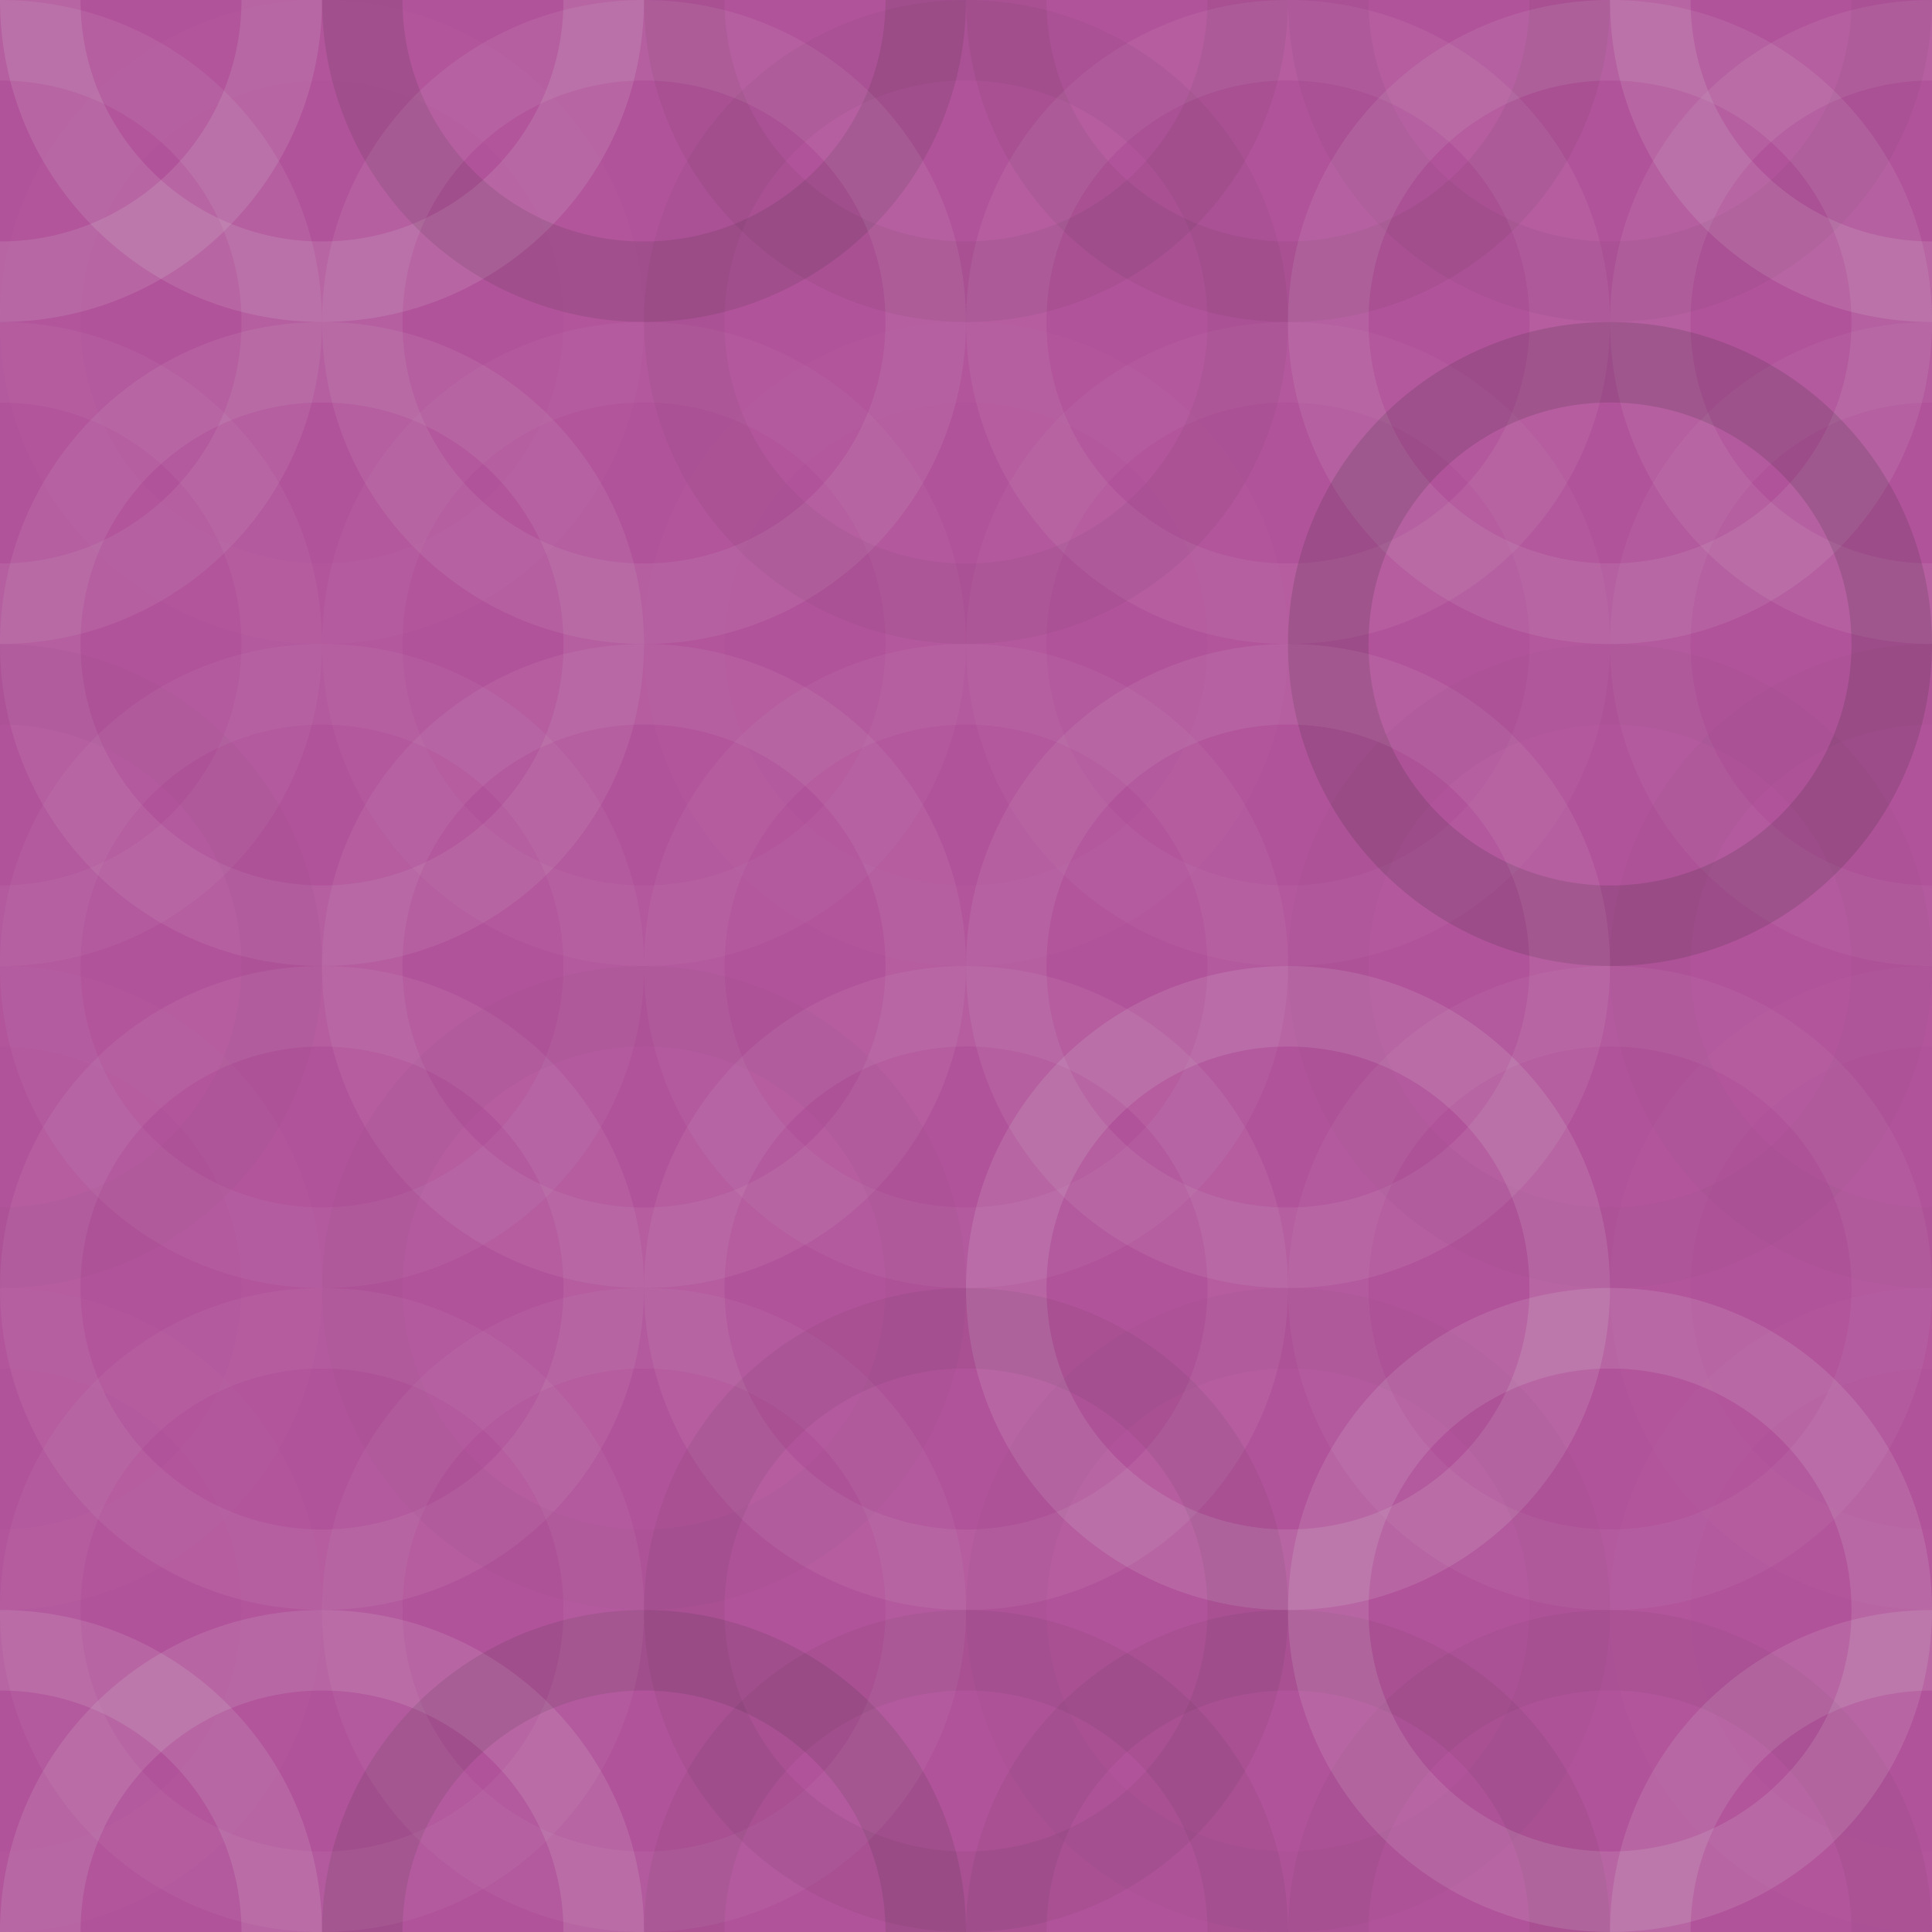
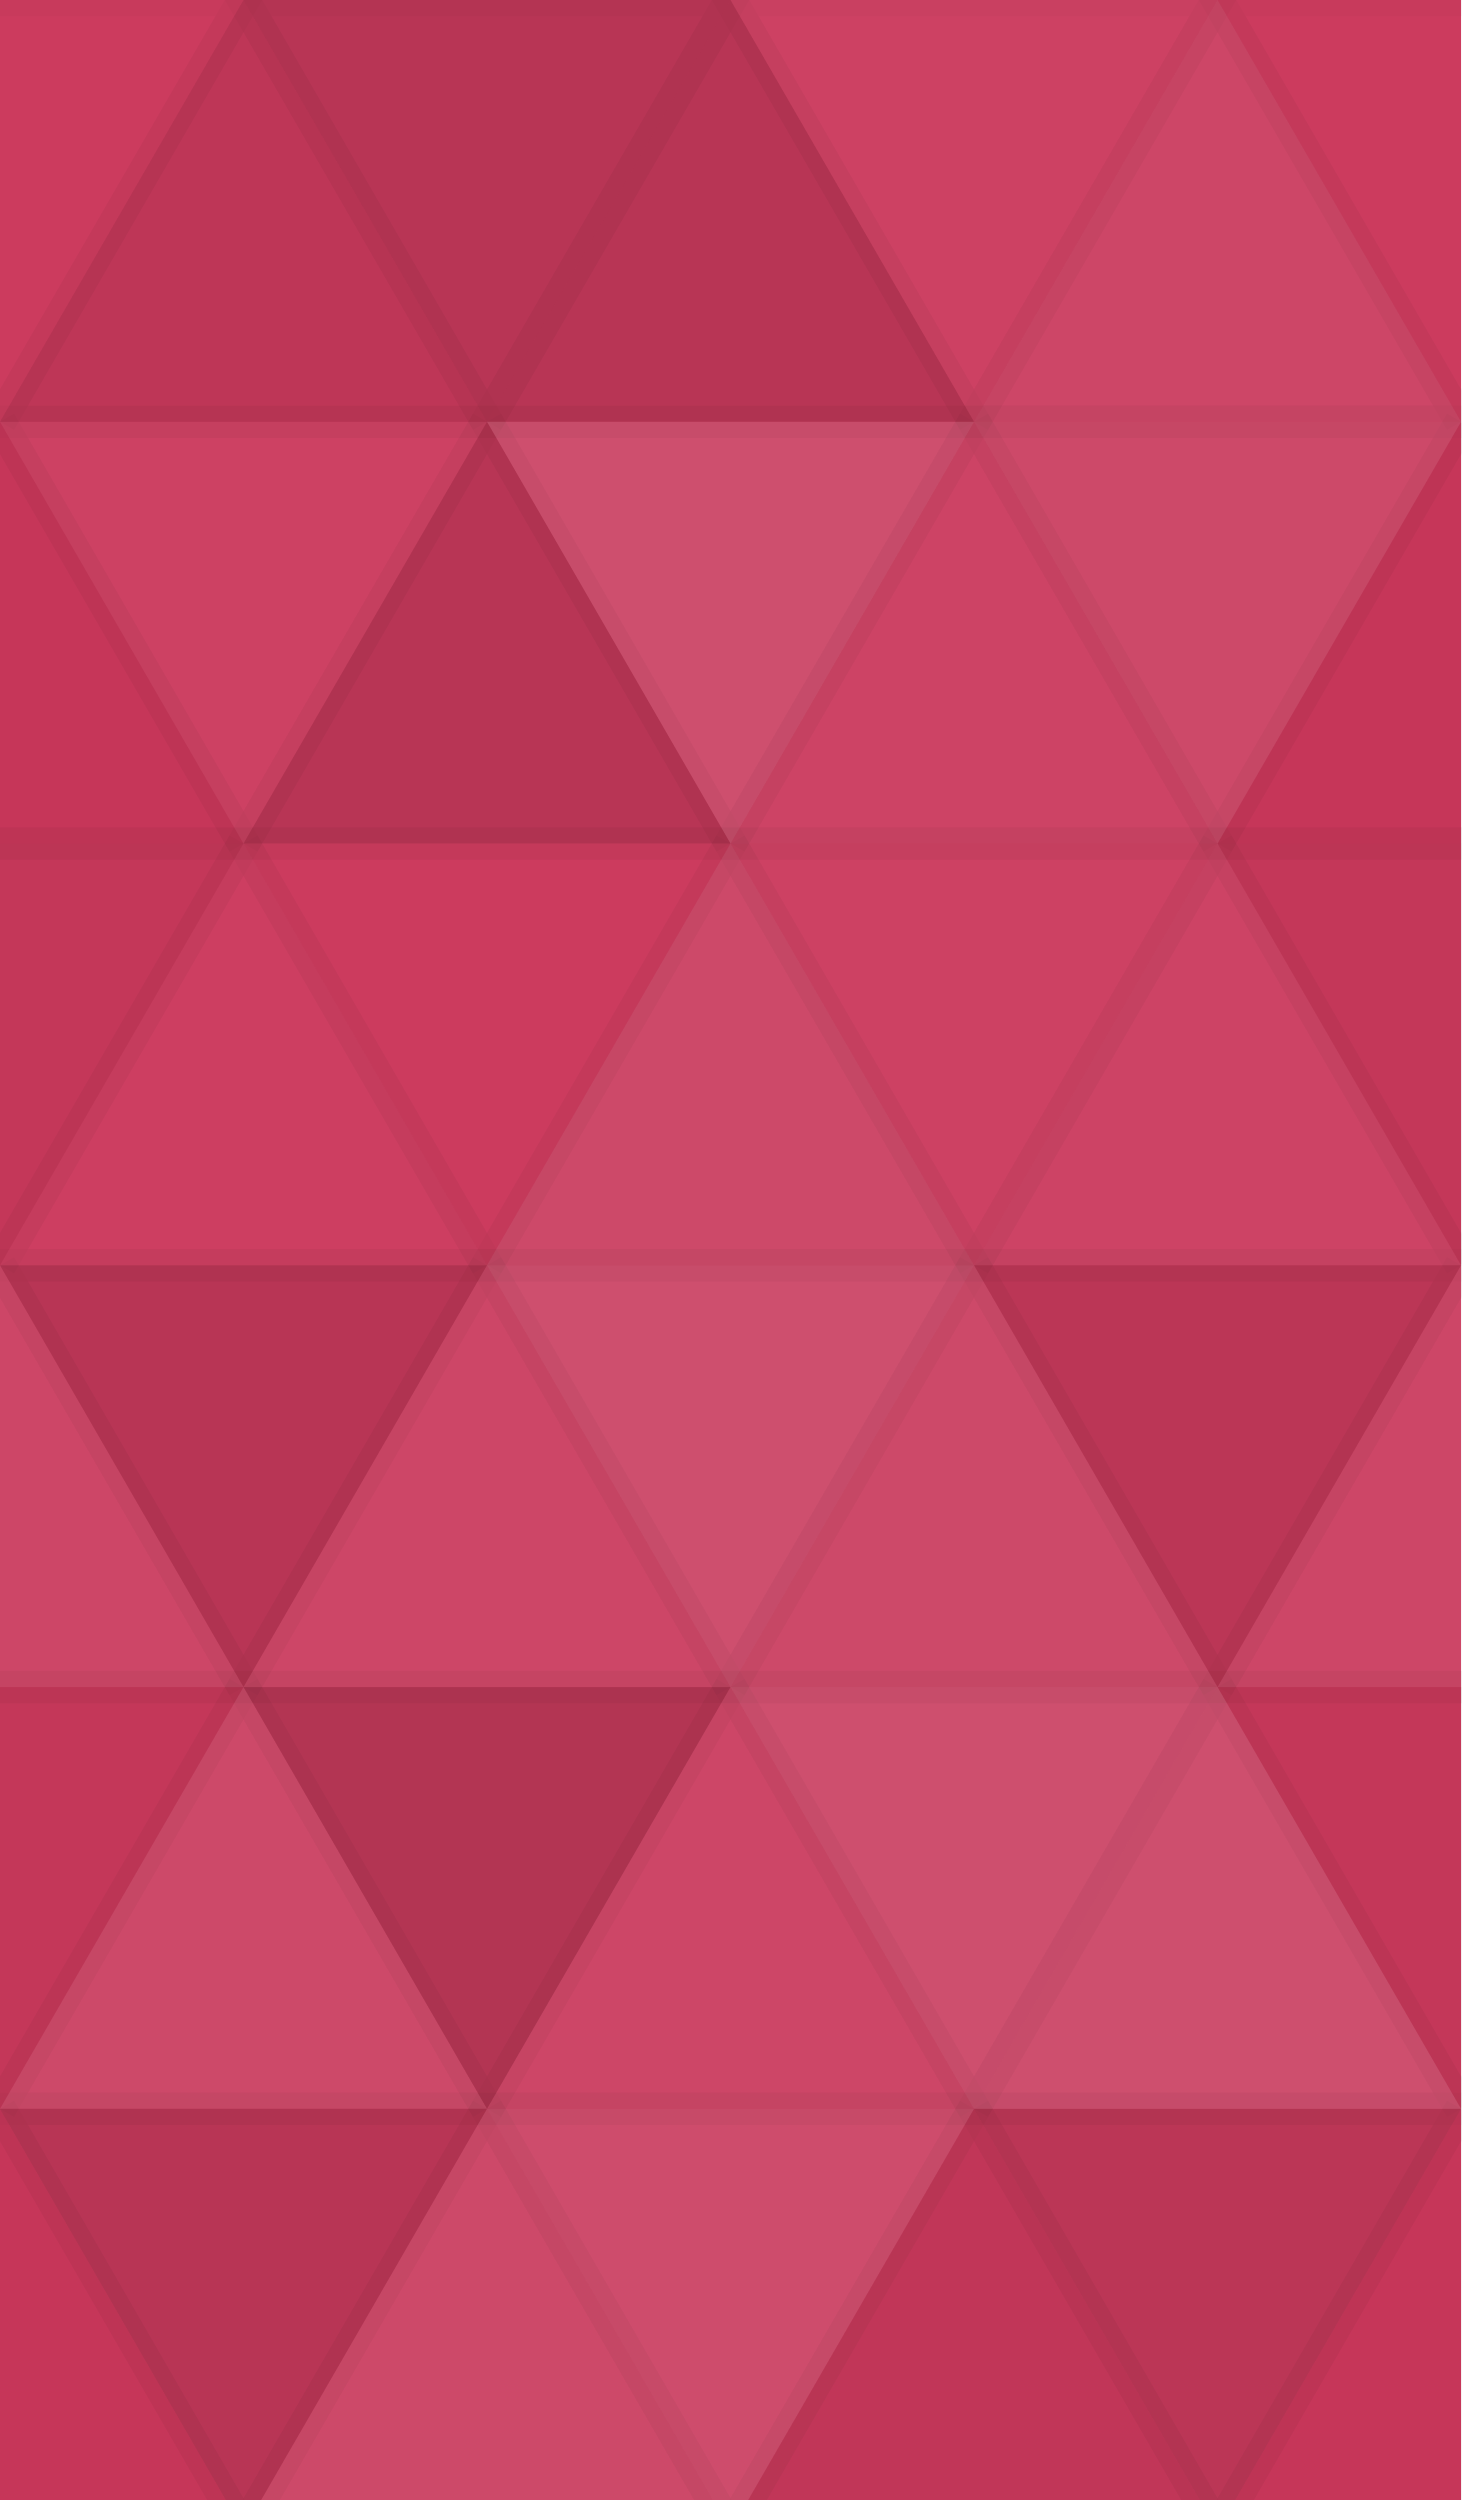
- <svg xmlns="http://www.w3.org/2000/svg" width="340" height="340">
-   <rect x="0" y="0" width="100%" height="100%" fill="rgb(177, 83, 154)" />
-   <circle cx="0.0" cy="0.0" r="49.583" fill="none" stroke="#ddd" style="opacity:0.141;stroke-width:14.167px;" />
-   <circle cx="340.0" cy="0.0" r="49.583" fill="none" stroke="#ddd" style="opacity:0.141;stroke-width:14.167px;" />
-   <circle cx="0.0" cy="340.0" r="49.583" fill="none" stroke="#ddd" style="opacity:0.141;stroke-width:14.167px;" />
-   <circle cx="340.0" cy="340.0" r="49.583" fill="none" stroke="#ddd" style="opacity:0.141;stroke-width:14.167px;" />
-   <circle cx="56.667" cy="0.0" r="49.583" fill="none" stroke="#ddd" style="opacity:0.141;stroke-width:14.167px;" />
-   <circle cx="56.667" cy="340.0" r="49.583" fill="none" stroke="#ddd" style="opacity:0.141;stroke-width:14.167px;" />
-   <circle cx="113.333" cy="0.0" r="49.583" fill="none" stroke="#222" style="opacity:0.115;stroke-width:14.167px;" />
-   <circle cx="113.333" cy="340.0" r="49.583" fill="none" stroke="#222" style="opacity:0.115;stroke-width:14.167px;" />
-   <circle cx="170.0" cy="0.0" r="49.583" fill="none" stroke="#222" style="opacity:0.063;stroke-width:14.167px;" />
-   <circle cx="170.0" cy="340.0" r="49.583" fill="none" stroke="#222" style="opacity:0.063;stroke-width:14.167px;" />
-   <circle cx="226.667" cy="0.0" r="49.583" fill="none" stroke="#222" style="opacity:0.063;stroke-width:14.167px;" />
-   <circle cx="226.667" cy="340.0" r="49.583" fill="none" stroke="#222" style="opacity:0.063;stroke-width:14.167px;" />
-   <circle cx="283.333" cy="0.0" r="49.583" fill="none" stroke="#222" style="opacity:0.046;stroke-width:14.167px;" />
-   <circle cx="283.333" cy="340.0" r="49.583" fill="none" stroke="#222" style="opacity:0.046;stroke-width:14.167px;" />
-   <circle cx="0.0" cy="56.667" r="49.583" fill="none" stroke="#ddd" style="opacity:0.089;stroke-width:14.167px;" />
-   <circle cx="340.0" cy="56.667" r="49.583" fill="none" stroke="#ddd" style="opacity:0.089;stroke-width:14.167px;" />
-   <circle cx="56.667" cy="56.667" r="49.583" fill="none" stroke="#ddd" style="opacity:0.02;stroke-width:14.167px;" />
-   <circle cx="113.333" cy="56.667" r="49.583" fill="none" stroke="#ddd" style="opacity:0.089;stroke-width:14.167px;" />
-   <circle cx="170.0" cy="56.667" r="49.583" fill="none" stroke="#222" style="opacity:0.046;stroke-width:14.167px;" />
-   <circle cx="226.667" cy="56.667" r="49.583" fill="none" stroke="#ddd" style="opacity:0.072;stroke-width:14.167px;" />
-   <circle cx="283.333" cy="56.667" r="49.583" fill="none" stroke="#ddd" style="opacity:0.107;stroke-width:14.167px;" />
-   <circle cx="0.0" cy="113.333" r="49.583" fill="none" stroke="#ddd" style="opacity:0.055;stroke-width:14.167px;" />
-   <circle cx="340.0" cy="113.333" r="49.583" fill="none" stroke="#ddd" style="opacity:0.055;stroke-width:14.167px;" />
-   <circle cx="56.667" cy="113.333" r="49.583" fill="none" stroke="#ddd" style="opacity:0.089;stroke-width:14.167px;" />
-   <circle cx="113.333" cy="113.333" r="49.583" fill="none" stroke="#ddd" style="opacity:0.037;stroke-width:14.167px;" />
-   <circle cx="170.0" cy="113.333" r="49.583" fill="none" stroke="#ddd" style="opacity:0.02;stroke-width:14.167px;" />
-   <circle cx="226.667" cy="113.333" r="49.583" fill="none" stroke="#ddd" style="opacity:0.037;stroke-width:14.167px;" />
-   <circle cx="283.333" cy="113.333" r="49.583" fill="none" stroke="#222" style="opacity:0.15;stroke-width:14.167px;" />
-   <circle cx="0.0" cy="170.0" r="49.583" fill="none" stroke="#222" style="opacity:0.029;stroke-width:14.167px;" />
-   <circle cx="340.0" cy="170.0" r="49.583" fill="none" stroke="#222" style="opacity:0.029;stroke-width:14.167px;" />
-   <circle cx="56.667" cy="170.0" r="49.583" fill="none" stroke="#ddd" style="opacity:0.055;stroke-width:14.167px;" />
-   <circle cx="113.333" cy="170.0" r="49.583" fill="none" stroke="#ddd" style="opacity:0.072;stroke-width:14.167px;" />
-   <circle cx="170.0" cy="170.0" r="49.583" fill="none" stroke="#ddd" style="opacity:0.055;stroke-width:14.167px;" />
-   <circle cx="226.667" cy="170.0" r="49.583" fill="none" stroke="#ddd" style="opacity:0.089;stroke-width:14.167px;" />
-   <circle cx="283.333" cy="170.0" r="49.583" fill="none" stroke="#222" style="opacity:0.029;stroke-width:14.167px;" />
-   <circle cx="0.0" cy="226.667" r="49.583" fill="none" stroke="#ddd" style="opacity:0.02;stroke-width:14.167px;" />
-   <circle cx="340.0" cy="226.667" r="49.583" fill="none" stroke="#ddd" style="opacity:0.02;stroke-width:14.167px;" />
-   <circle cx="56.667" cy="226.667" r="49.583" fill="none" stroke="#ddd" style="opacity:0.072;stroke-width:14.167px;" />
-   <circle cx="113.333" cy="226.667" r="49.583" fill="none" stroke="#222" style="opacity:0.029;stroke-width:14.167px;" />
-   <circle cx="170.0" cy="226.667" r="49.583" fill="none" stroke="#ddd" style="opacity:0.072;stroke-width:14.167px;" />
-   <circle cx="226.667" cy="226.667" r="49.583" fill="none" stroke="#ddd" style="opacity:0.141;stroke-width:14.167px;" />
-   <circle cx="283.333" cy="226.667" r="49.583" fill="none" stroke="#ddd" style="opacity:0.055;stroke-width:14.167px;" />
-   <circle cx="0.0" cy="283.333" r="49.583" fill="none" stroke="#ddd" style="opacity:0.02;stroke-width:14.167px;" />
-   <circle cx="340.0" cy="283.333" r="49.583" fill="none" stroke="#ddd" style="opacity:0.02;stroke-width:14.167px;" />
-   <circle cx="56.667" cy="283.333" r="49.583" fill="none" stroke="#ddd" style="opacity:0.055;stroke-width:14.167px;" />
-   <circle cx="113.333" cy="283.333" r="49.583" fill="none" stroke="#ddd" style="opacity:0.055;stroke-width:14.167px;" />
-   <circle cx="170.0" cy="283.333" r="49.583" fill="none" stroke="#222" style="opacity:0.063;stroke-width:14.167px;" />
-   <circle cx="226.667" cy="283.333" r="49.583" fill="none" stroke="#222" style="opacity:0.029;stroke-width:14.167px;" />
-   <circle cx="283.333" cy="283.333" r="49.583" fill="none" stroke="#ddd" style="opacity:0.141;stroke-width:14.167px;" />
+ <svg xmlns="http://www.w3.org/2000/svg" width="45" height="77">
+   <rect x="0" y="0" width="100%" height="100%" fill="rgb(204, 56, 92)" />
+   <polyline points="7.5, 0, 15.0, 12.99, 0, 12.99, 7.5, 0" fill="#ddd" fill-opacity="0.02" stroke="#000" stroke-opacity="0.02" transform="translate(-7.5, 0.0) rotate(180, 7.5, 6.495191)" />
+   <polyline points="7.5, 0, 15.0, 12.99, 0, 12.99, 7.5, 0" fill="#ddd" fill-opacity="0.02" stroke="#000" stroke-opacity="0.02" transform="translate(37.5, 0.0) rotate(180, 7.5, 6.495191)" />
+   <polyline points="7.5, 0, 15.0, 12.99, 0, 12.99, 7.5, 0" fill="#222" fill-opacity="0.081" stroke="#000" stroke-opacity="0.02" transform="translate(0.0, 0.0) rotate(0, 7.5, 6.495191)" />
+   <polyline points="7.5, 0, 15.0, 12.99, 0, 12.99, 7.5, 0" fill="#222" fill-opacity="0.115" stroke="#000" stroke-opacity="0.02" transform="translate(7.5, 0.0) rotate(180, 7.5, 6.495191)" />
+   <polyline points="7.5, 0, 15.0, 12.99, 0, 12.99, 7.5, 0" fill="#222" fill-opacity="0.115" stroke="#000" stroke-opacity="0.02" transform="translate(15.0, 0.0) rotate(0, 7.5, 6.495191)" />
+   <polyline points="7.5, 0, 15.0, 12.99, 0, 12.99, 7.5, 0" fill="#ddd" fill-opacity="0.055" stroke="#000" stroke-opacity="0.02" transform="translate(22.5, 0.0) rotate(180, 7.5, 6.495191)" />
+   <polyline points="7.5, 0, 15.0, 12.99, 0, 12.99, 7.5, 0" fill="#ddd" fill-opacity="0.089" stroke="#000" stroke-opacity="0.02" transform="translate(30.0, 0.0) rotate(0, 7.5, 6.495191)" />
+   <polyline points="7.5, 0, 15.0, 12.99, 0, 12.99, 7.5, 0" fill="#222" fill-opacity="0.029" stroke="#000" stroke-opacity="0.02" transform="translate(-7.5, 12.99038) rotate(0, 7.5, 6.495191)" />
+   <polyline points="7.5, 0, 15.0, 12.99, 0, 12.99, 7.5, 0" fill="#222" fill-opacity="0.029" stroke="#000" stroke-opacity="0.02" transform="translate(37.5, 12.99038) rotate(0, 7.5, 6.495191)" />
+   <polyline points="7.5, 0, 15.0, 12.99, 0, 12.99, 7.5, 0" fill="#ddd" fill-opacity="0.055" stroke="#000" stroke-opacity="0.02" transform="translate(0.0, 12.99038) rotate(180, 7.5, 6.495191)" />
+   <polyline points="7.5, 0, 15.0, 12.99, 0, 12.99, 7.5, 0" fill="#222" fill-opacity="0.115" stroke="#000" stroke-opacity="0.02" transform="translate(7.5, 12.99038) rotate(0, 7.5, 6.495191)" />
+   <polyline points="7.5, 0, 15.0, 12.99, 0, 12.99, 7.5, 0" fill="#ddd" fill-opacity="0.141" stroke="#000" stroke-opacity="0.02" transform="translate(15.0, 12.99038) rotate(180, 7.5, 6.495191)" />
+   <polyline points="7.5, 0, 15.0, 12.99, 0, 12.99, 7.5, 0" fill="#ddd" fill-opacity="0.072" stroke="#000" stroke-opacity="0.02" transform="translate(22.5, 12.99038) rotate(0, 7.5, 6.495191)" />
+   <polyline points="7.5, 0, 15.0, 12.99, 0, 12.99, 7.5, 0" fill="#ddd" fill-opacity="0.107" stroke="#000" stroke-opacity="0.02" transform="translate(30.0, 12.99038) rotate(180, 7.5, 6.495191)" />
+   <polyline points="7.5, 0, 15.0, 12.99, 0, 12.99, 7.5, 0" fill="#222" fill-opacity="0.046" stroke="#000" stroke-opacity="0.02" transform="translate(-7.5, 25.98076) rotate(180, 7.5, 6.495191)" />
+   <polyline points="7.5, 0, 15.0, 12.99, 0, 12.99, 7.5, 0" fill="#222" fill-opacity="0.046" stroke="#000" stroke-opacity="0.02" transform="translate(37.5, 25.98076) rotate(180, 7.5, 6.495191)" />
+   <polyline points="7.5, 0, 15.0, 12.99, 0, 12.99, 7.5, 0" fill="#ddd" fill-opacity="0.037" stroke="#000" stroke-opacity="0.02" transform="translate(0.0, 25.98076) rotate(0, 7.5, 6.495191)" />
+   <polyline points="7.5, 0, 15.0, 12.99, 0, 12.99, 7.5, 0" fill="#ddd" fill-opacity="0.02" stroke="#000" stroke-opacity="0.02" transform="translate(7.5, 25.98076) rotate(180, 7.5, 6.495191)" />
+   <polyline points="7.5, 0, 15.0, 12.99, 0, 12.99, 7.5, 0" fill="#ddd" fill-opacity="0.107" stroke="#000" stroke-opacity="0.02" transform="translate(15.0, 25.98076) rotate(0, 7.5, 6.495191)" />
+   <polyline points="7.5, 0, 15.0, 12.99, 0, 12.99, 7.5, 0" fill="#ddd" fill-opacity="0.055" stroke="#000" stroke-opacity="0.02" transform="translate(22.5, 25.98076) rotate(180, 7.5, 6.495191)" />
+   <polyline points="7.5, 0, 15.0, 12.99, 0, 12.99, 7.5, 0" fill="#ddd" fill-opacity="0.072" stroke="#000" stroke-opacity="0.02" transform="translate(30.0, 25.98076) rotate(0, 7.5, 6.495191)" />
+   <polyline points="7.5, 0, 15.0, 12.99, 0, 12.99, 7.5, 0" fill="#ddd" fill-opacity="0.089" stroke="#000" stroke-opacity="0.02" transform="translate(-7.5, 38.97114) rotate(0, 7.5, 6.495191)" />
+   <polyline points="7.5, 0, 15.0, 12.99, 0, 12.99, 7.5, 0" fill="#ddd" fill-opacity="0.089" stroke="#000" stroke-opacity="0.02" transform="translate(37.5, 38.97114) rotate(0, 7.5, 6.495191)" />
+   <polyline points="7.5, 0, 15.0, 12.99, 0, 12.99, 7.5, 0" fill="#222" fill-opacity="0.115" stroke="#000" stroke-opacity="0.02" transform="translate(0.0, 38.97114) rotate(180, 7.5, 6.495191)" />
+   <polyline points="7.5, 0, 15.0, 12.99, 0, 12.99, 7.5, 0" fill="#ddd" fill-opacity="0.089" stroke="#000" stroke-opacity="0.02" transform="translate(7.5, 38.97114) rotate(0, 7.5, 6.495191)" />
+   <polyline points="7.5, 0, 15.0, 12.99, 0, 12.99, 7.5, 0" fill="#ddd" fill-opacity="0.141" stroke="#000" stroke-opacity="0.02" transform="translate(15.0, 38.97114) rotate(180, 7.5, 6.495191)" />
+   <polyline points="7.5, 0, 15.0, 12.99, 0, 12.99, 7.5, 0" fill="#ddd" fill-opacity="0.107" stroke="#000" stroke-opacity="0.02" transform="translate(22.5, 38.97114) rotate(0, 7.5, 6.495191)" />
+   <polyline points="7.5, 0, 15.0, 12.99, 0, 12.99, 7.5, 0" fill="#222" fill-opacity="0.098" stroke="#000" stroke-opacity="0.02" transform="translate(30.0, 38.97114) rotate(180, 7.5, 6.495191)" />
+   <polyline points="7.5, 0, 15.0, 12.99, 0, 12.99, 7.5, 0" fill="#222" fill-opacity="0.046" stroke="#000" stroke-opacity="0.02" transform="translate(-7.5, 51.96152) rotate(180, 7.5, 6.495191)" />
+   <polyline points="7.5, 0, 15.0, 12.99, 0, 12.99, 7.5, 0" fill="#222" fill-opacity="0.046" stroke="#000" stroke-opacity="0.02" transform="translate(37.5, 51.96152) rotate(180, 7.5, 6.495191)" />
+   <polyline points="7.5, 0, 15.0, 12.99, 0, 12.99, 7.5, 0" fill="#ddd" fill-opacity="0.107" stroke="#000" stroke-opacity="0.02" transform="translate(0.0, 51.96152) rotate(0, 7.5, 6.495191)" />
+   <polyline points="7.5, 0, 15.0, 12.99, 0, 12.99, 7.5, 0" fill="#222" fill-opacity="0.15" stroke="#000" stroke-opacity="0.02" transform="translate(7.5, 51.96152) rotate(180, 7.5, 6.495191)" />
+   <polyline points="7.5, 0, 15.0, 12.99, 0, 12.99, 7.5, 0" fill="#ddd" fill-opacity="0.089" stroke="#000" stroke-opacity="0.02" transform="translate(15.0, 51.96152) rotate(0, 7.5, 6.495191)" />
+   <polyline points="7.5, 0, 15.0, 12.99, 0, 12.99, 7.5, 0" fill="#ddd" fill-opacity="0.141" stroke="#000" stroke-opacity="0.02" transform="translate(22.5, 51.96152) rotate(180, 7.5, 6.495191)" />
+   <polyline points="7.5, 0, 15.0, 12.99, 0, 12.99, 7.5, 0" fill="#ddd" fill-opacity="0.141" stroke="#000" stroke-opacity="0.02" transform="translate(30.0, 51.96152) rotate(0, 7.5, 6.495191)" />
+   <polyline points="7.5, 0, 15.0, 12.99, 0, 12.99, 7.5, 0" fill="#222" fill-opacity="0.029" stroke="#000" stroke-opacity="0.02" transform="translate(-7.5, 64.95191) rotate(0, 7.5, 6.495191)" />
+   <polyline points="7.5, 0, 15.0, 12.99, 0, 12.99, 7.5, 0" fill="#222" fill-opacity="0.029" stroke="#000" stroke-opacity="0.02" transform="translate(37.5, 64.95191) rotate(0, 7.5, 6.495191)" />
+   <polyline points="7.5, 0, 15.0, 12.99, 0, 12.99, 7.5, 0" fill="#222" fill-opacity="0.115" stroke="#000" stroke-opacity="0.02" transform="translate(0.0, 64.95191) rotate(180, 7.5, 6.495191)" />
+   <polyline points="7.5, 0, 15.0, 12.99, 0, 12.99, 7.5, 0" fill="#ddd" fill-opacity="0.107" stroke="#000" stroke-opacity="0.02" transform="translate(7.5, 64.95191) rotate(0, 7.5, 6.495191)" />
+   <polyline points="7.5, 0, 15.0, 12.99, 0, 12.99, 7.5, 0" fill="#ddd" fill-opacity="0.124" stroke="#000" stroke-opacity="0.02" transform="translate(15.0, 64.95191) rotate(180, 7.5, 6.495191)" />
+   <polyline points="7.5, 0, 15.0, 12.99, 0, 12.99, 7.5, 0" fill="#222" fill-opacity="0.063" stroke="#000" stroke-opacity="0.02" transform="translate(22.5, 64.95191) rotate(0, 7.5, 6.495191)" />
+   <polyline points="7.5, 0, 15.0, 12.99, 0, 12.99, 7.5, 0" fill="#222" fill-opacity="0.098" stroke="#000" stroke-opacity="0.02" transform="translate(30.0, 64.95191) rotate(180, 7.5, 6.495191)" />
</svg>
